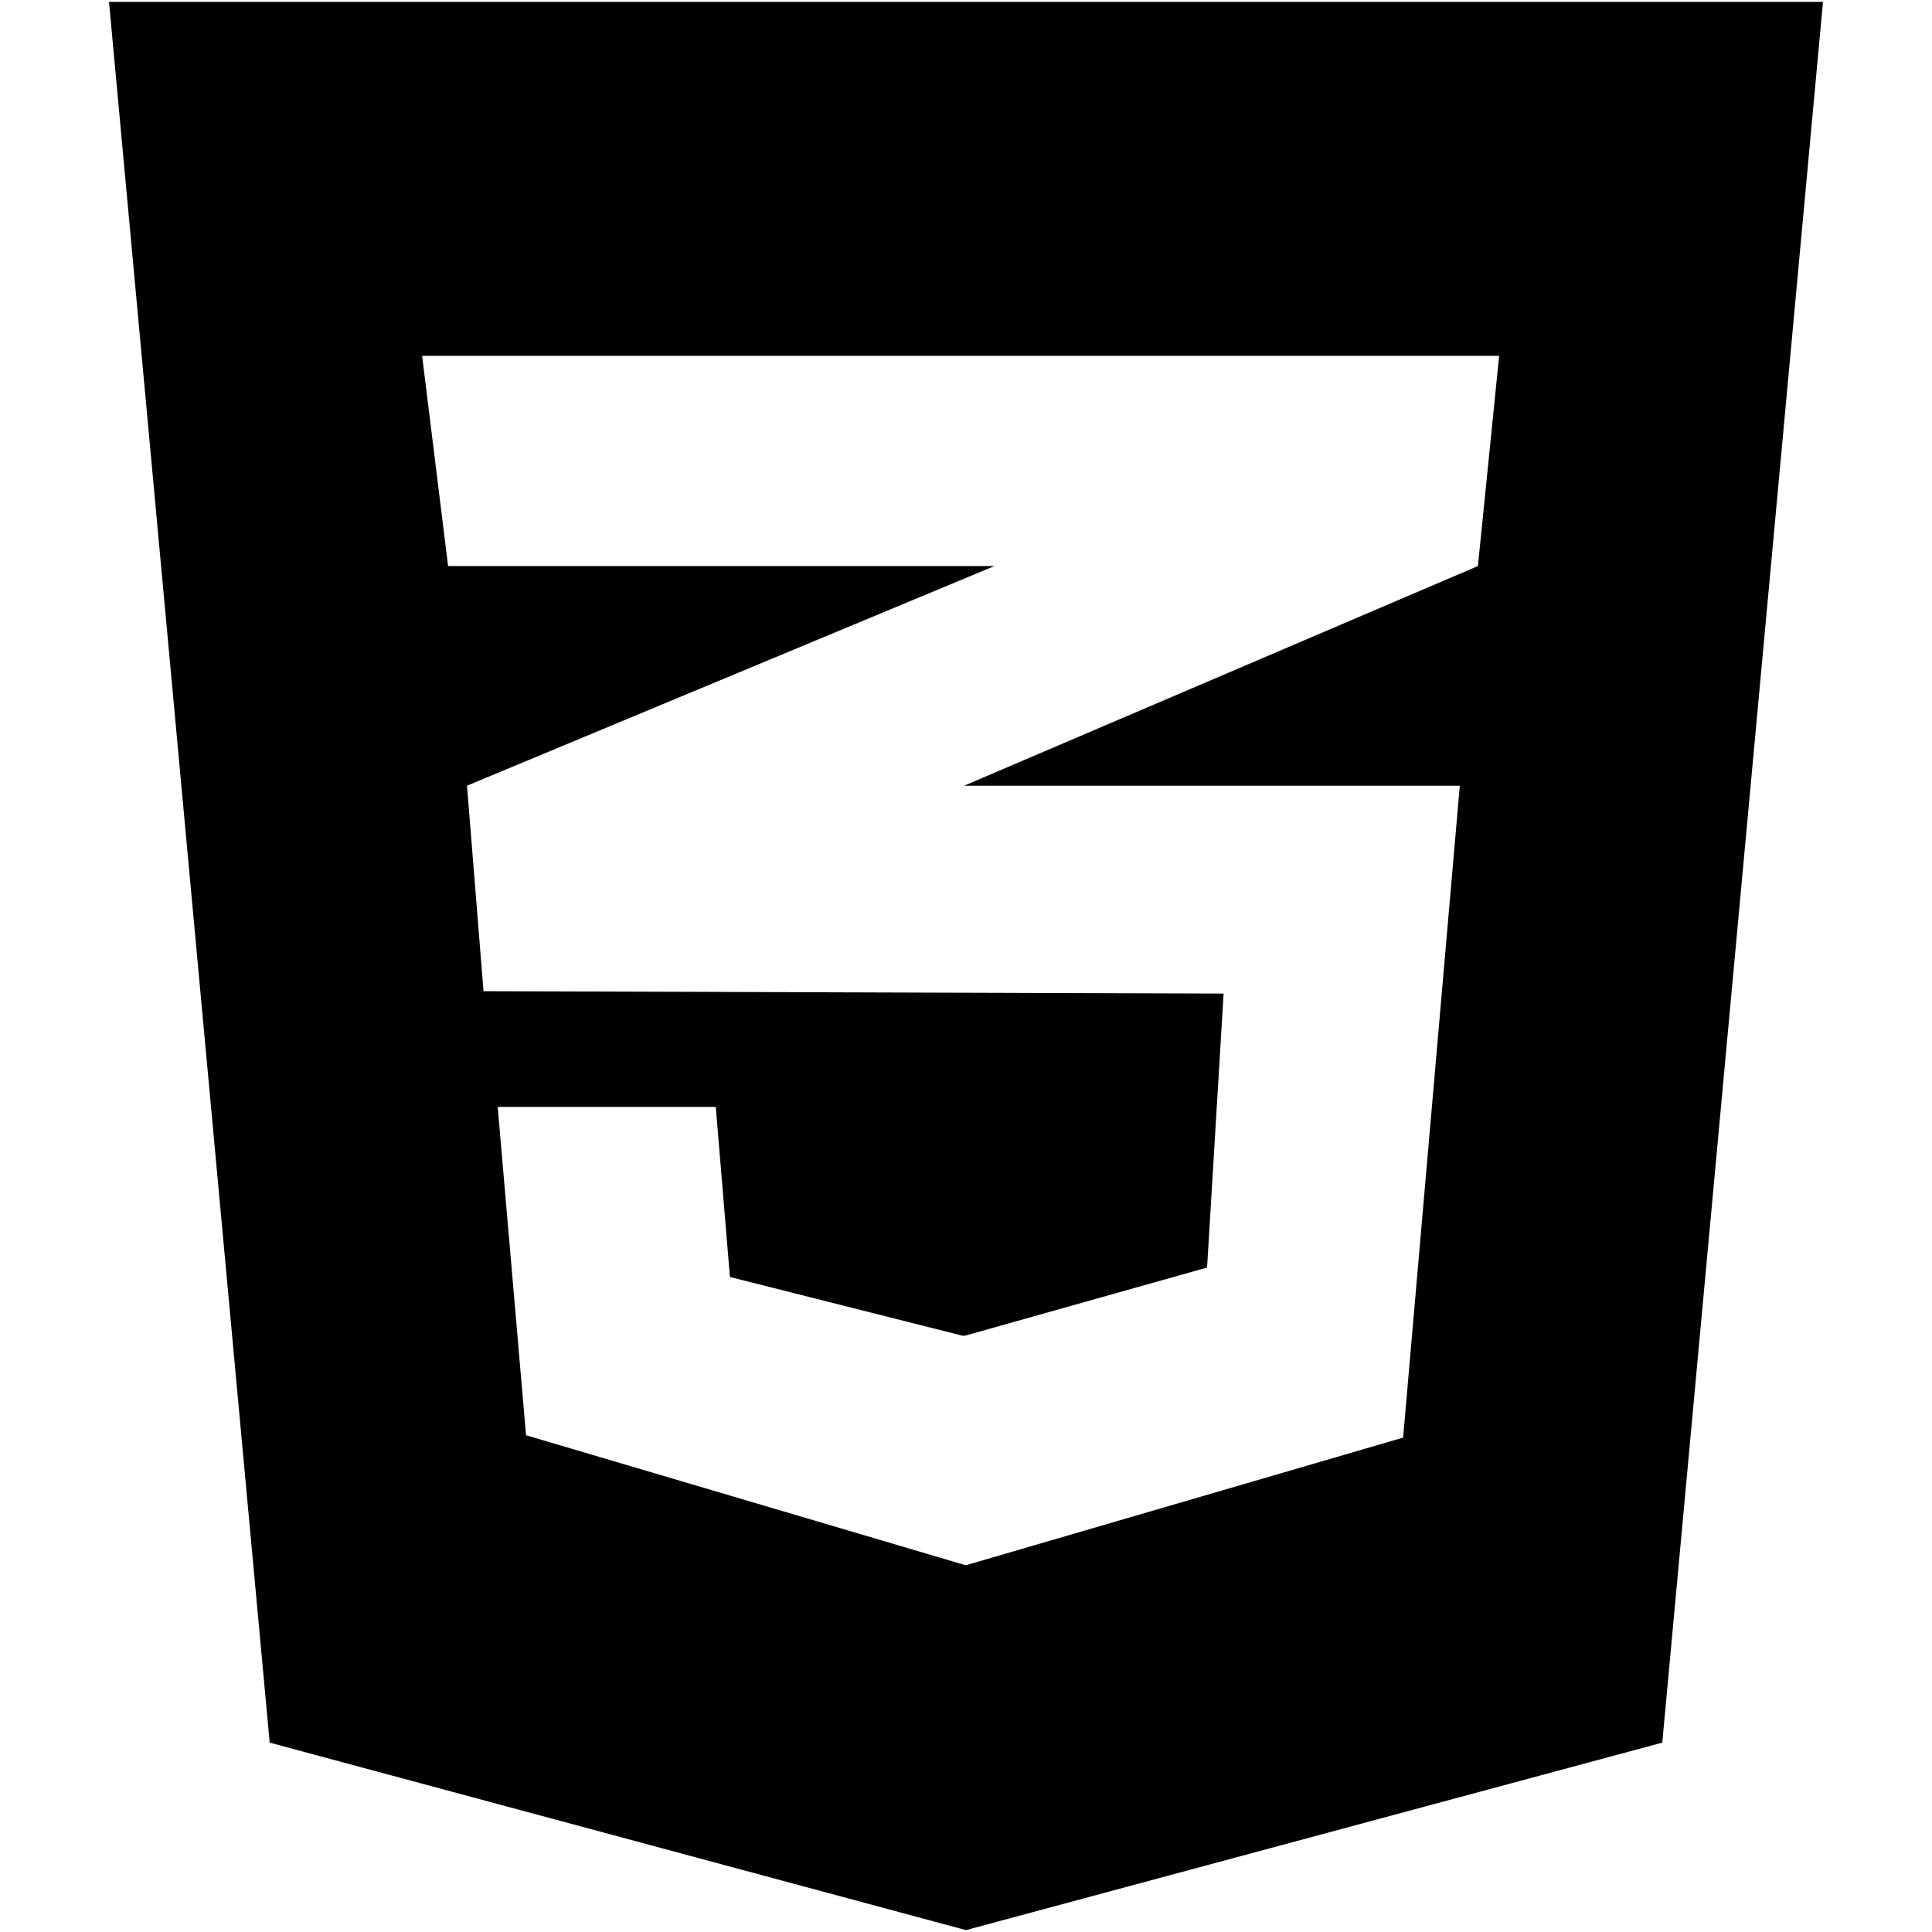
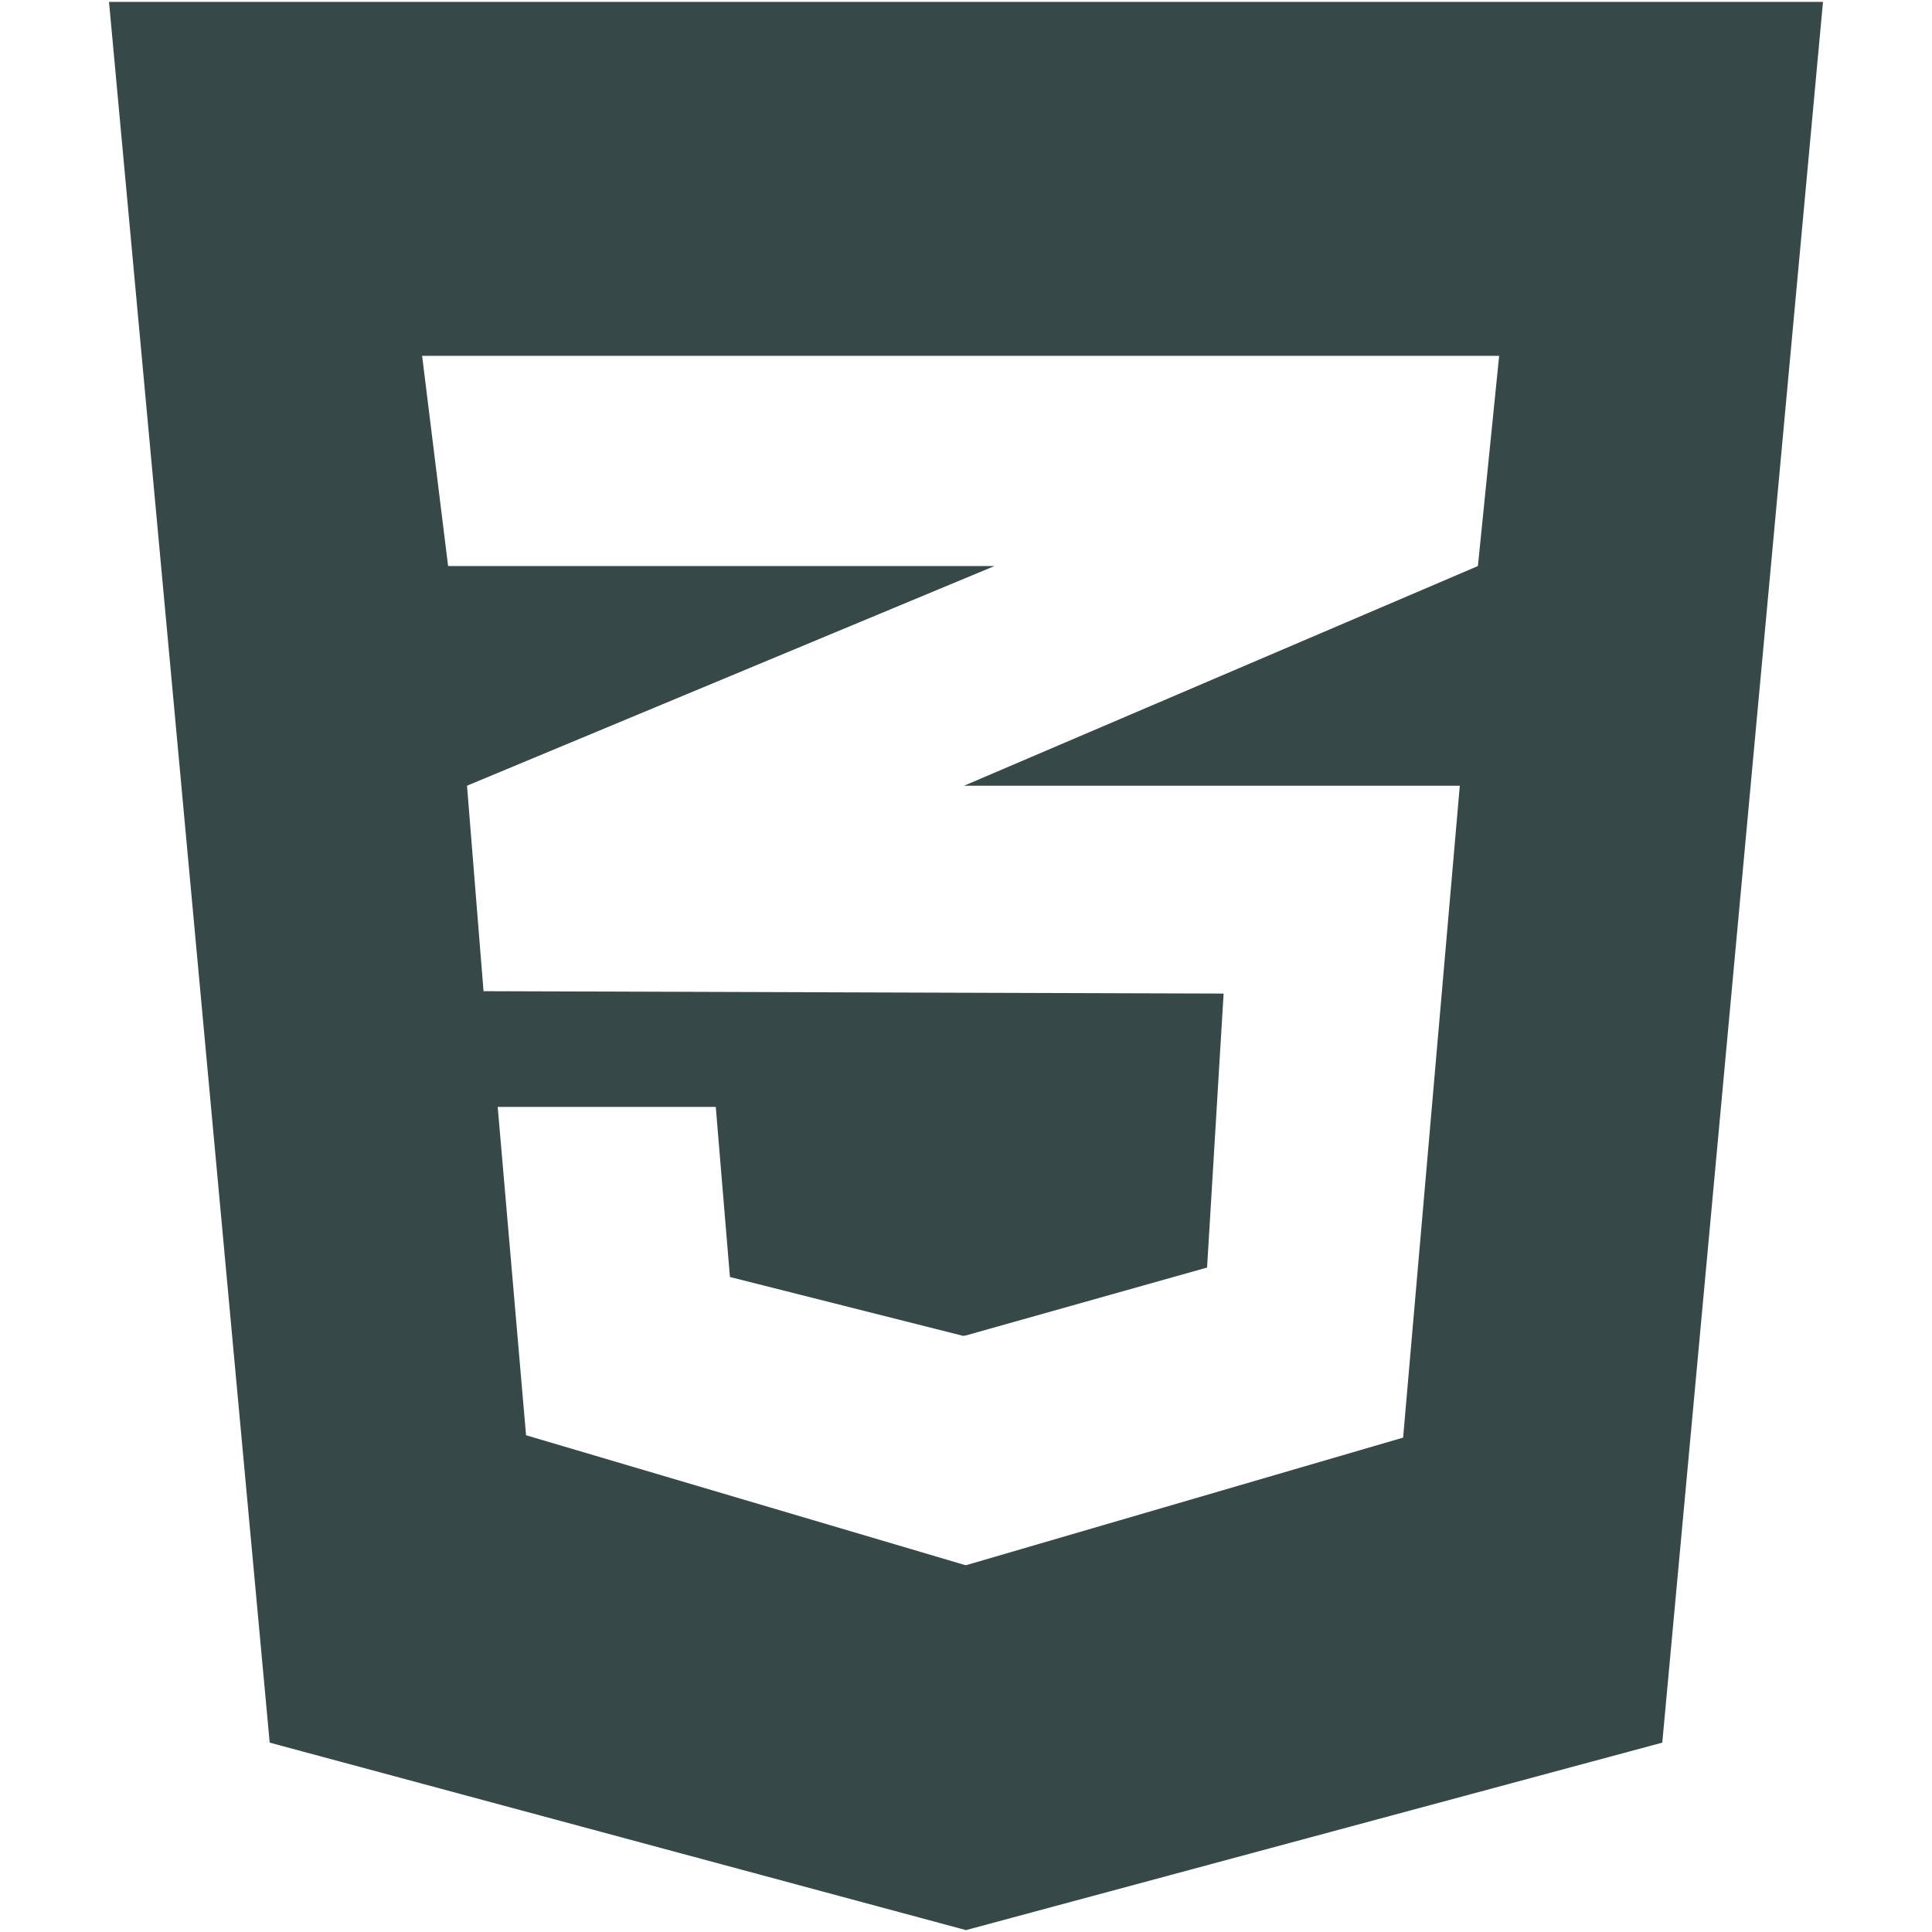
- <svg xmlns="http://www.w3.org/2000/svg" fill="#000000" version="1.1" width="800px" height="800px" viewBox="0 0 512 512" enable-background="new 0 0 512 512" xml:space="preserve">
-   <g id="c133de6af664cd4f011a55de6b001b19">
-     <path display="inline" d="M483.111,0.501l-42.59,461.314l-184.524,49.684L71.47,461.815L28.889,0.501H483.111z M397.29,94.302   H255.831H111.866l6.885,55.708h137.08h7.7l-7.7,3.205l-132.07,55.006l4.38,54.453l127.69,0.414l68.438,0.217l-4.381,72.606   l-64.058,18.035v-0.057l-0.525,0.146l-61.864-15.617l-3.754-45.07h-0.205H132.1h-0.202l7.511,87.007l116.423,34.429v-0.062   l0.21,0.062l115.799-33.802l15.021-172.761h-131.03h-0.323l0.323-0.14l135.83-58.071L397.29,94.302z">
- 
- </path>
+ <svg xmlns="http://www.w3.org/2000/svg" fill="#374848" version="1.1" width="800px" height="800px" viewBox="0 0 512 512" enable-background="new 0 0 512 512" xml:space="preserve">
+   <g id="SVGRepo_bgCarrier" stroke-width="0" />
+   <g id="SVGRepo_tracerCarrier" stroke-linecap="round" stroke-linejoin="round" />
+   <g id="SVGRepo_iconCarrier">
+     <g id="c133de6af664cd4f011a55de6b001b19">
+       <path display="inline" d="M483.111,0.501l-42.59,461.314l-184.524,49.684L71.47,461.815L28.889,0.501H483.111z M397.29,94.302 H255.831H111.866l6.885,55.708h137.08h7.7l-7.7,3.205l-132.07,55.006l4.38,54.453l127.69,0.414l68.438,0.217l-4.381,72.606 l-64.058,18.035v-0.057l-0.525,0.146l-61.864-15.617l-3.754-45.07h-0.205H132.1h-0.202l7.511,87.007l116.423,34.429v-0.062 l0.21,0.062l115.799-33.802l15.021-172.761h-131.03h-0.323l0.323-0.14l135.83-58.071L397.29,94.302z"> </path>
+     </g>
  </g>
</svg>
